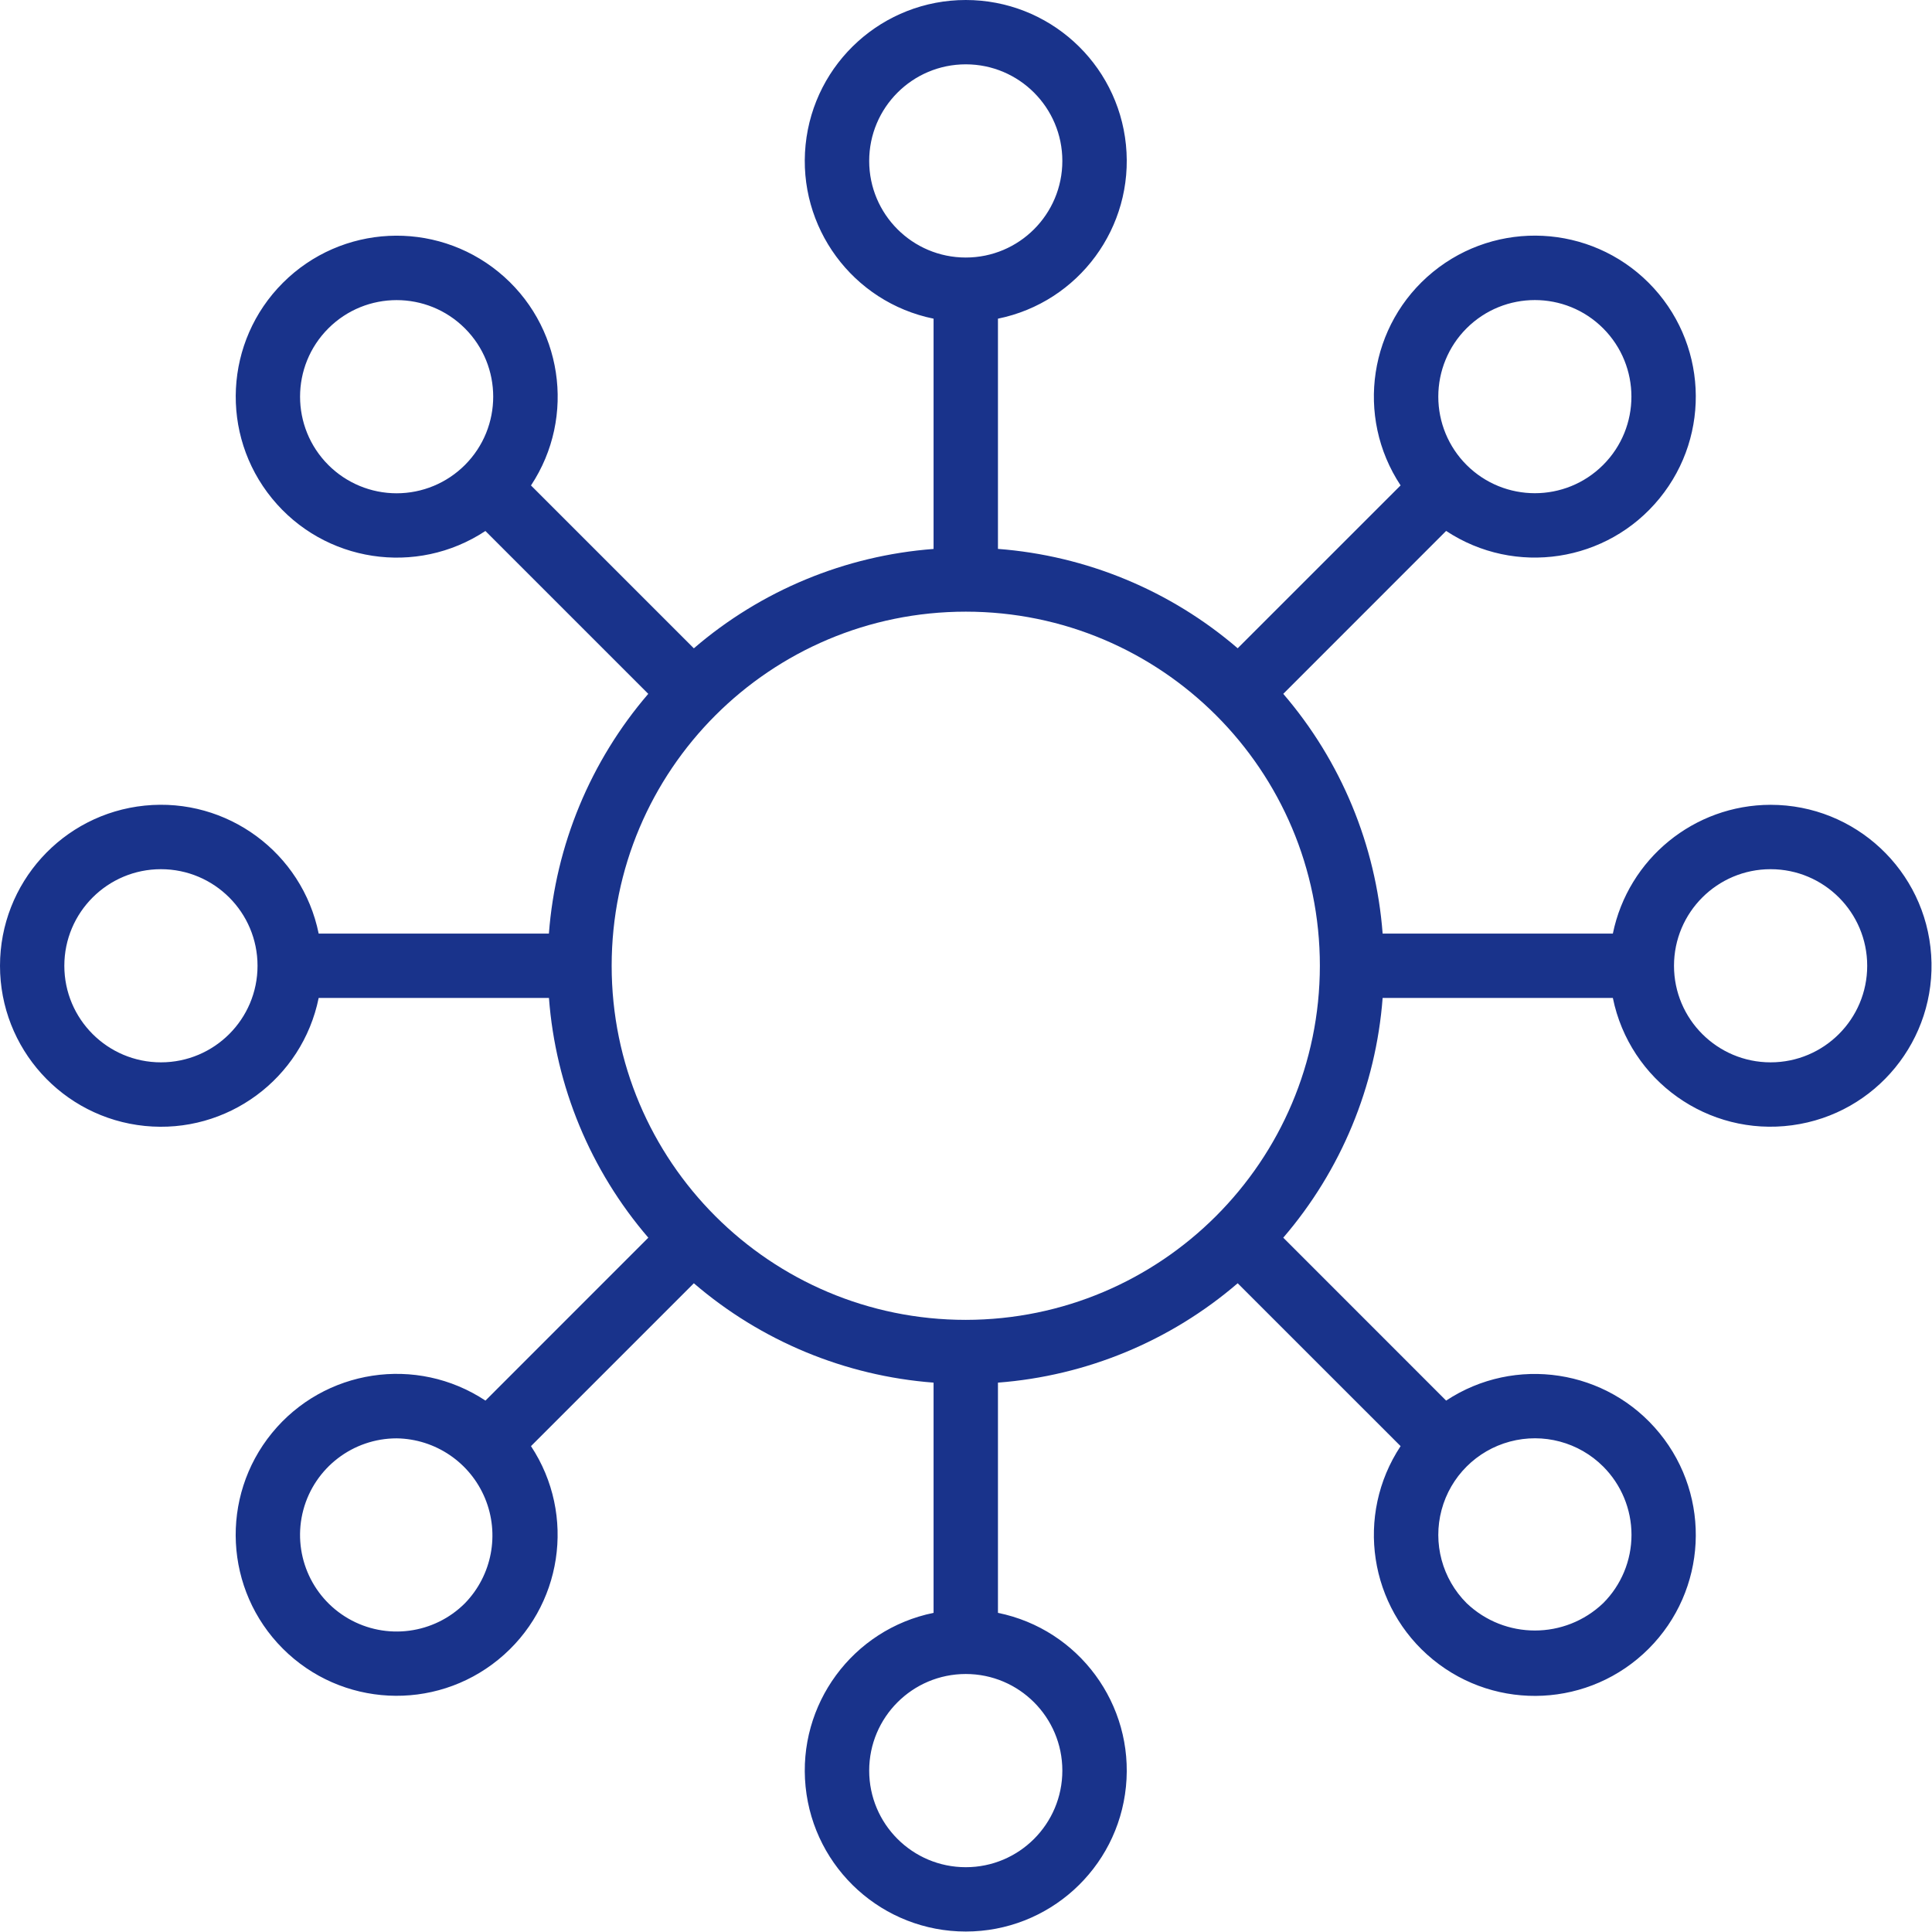
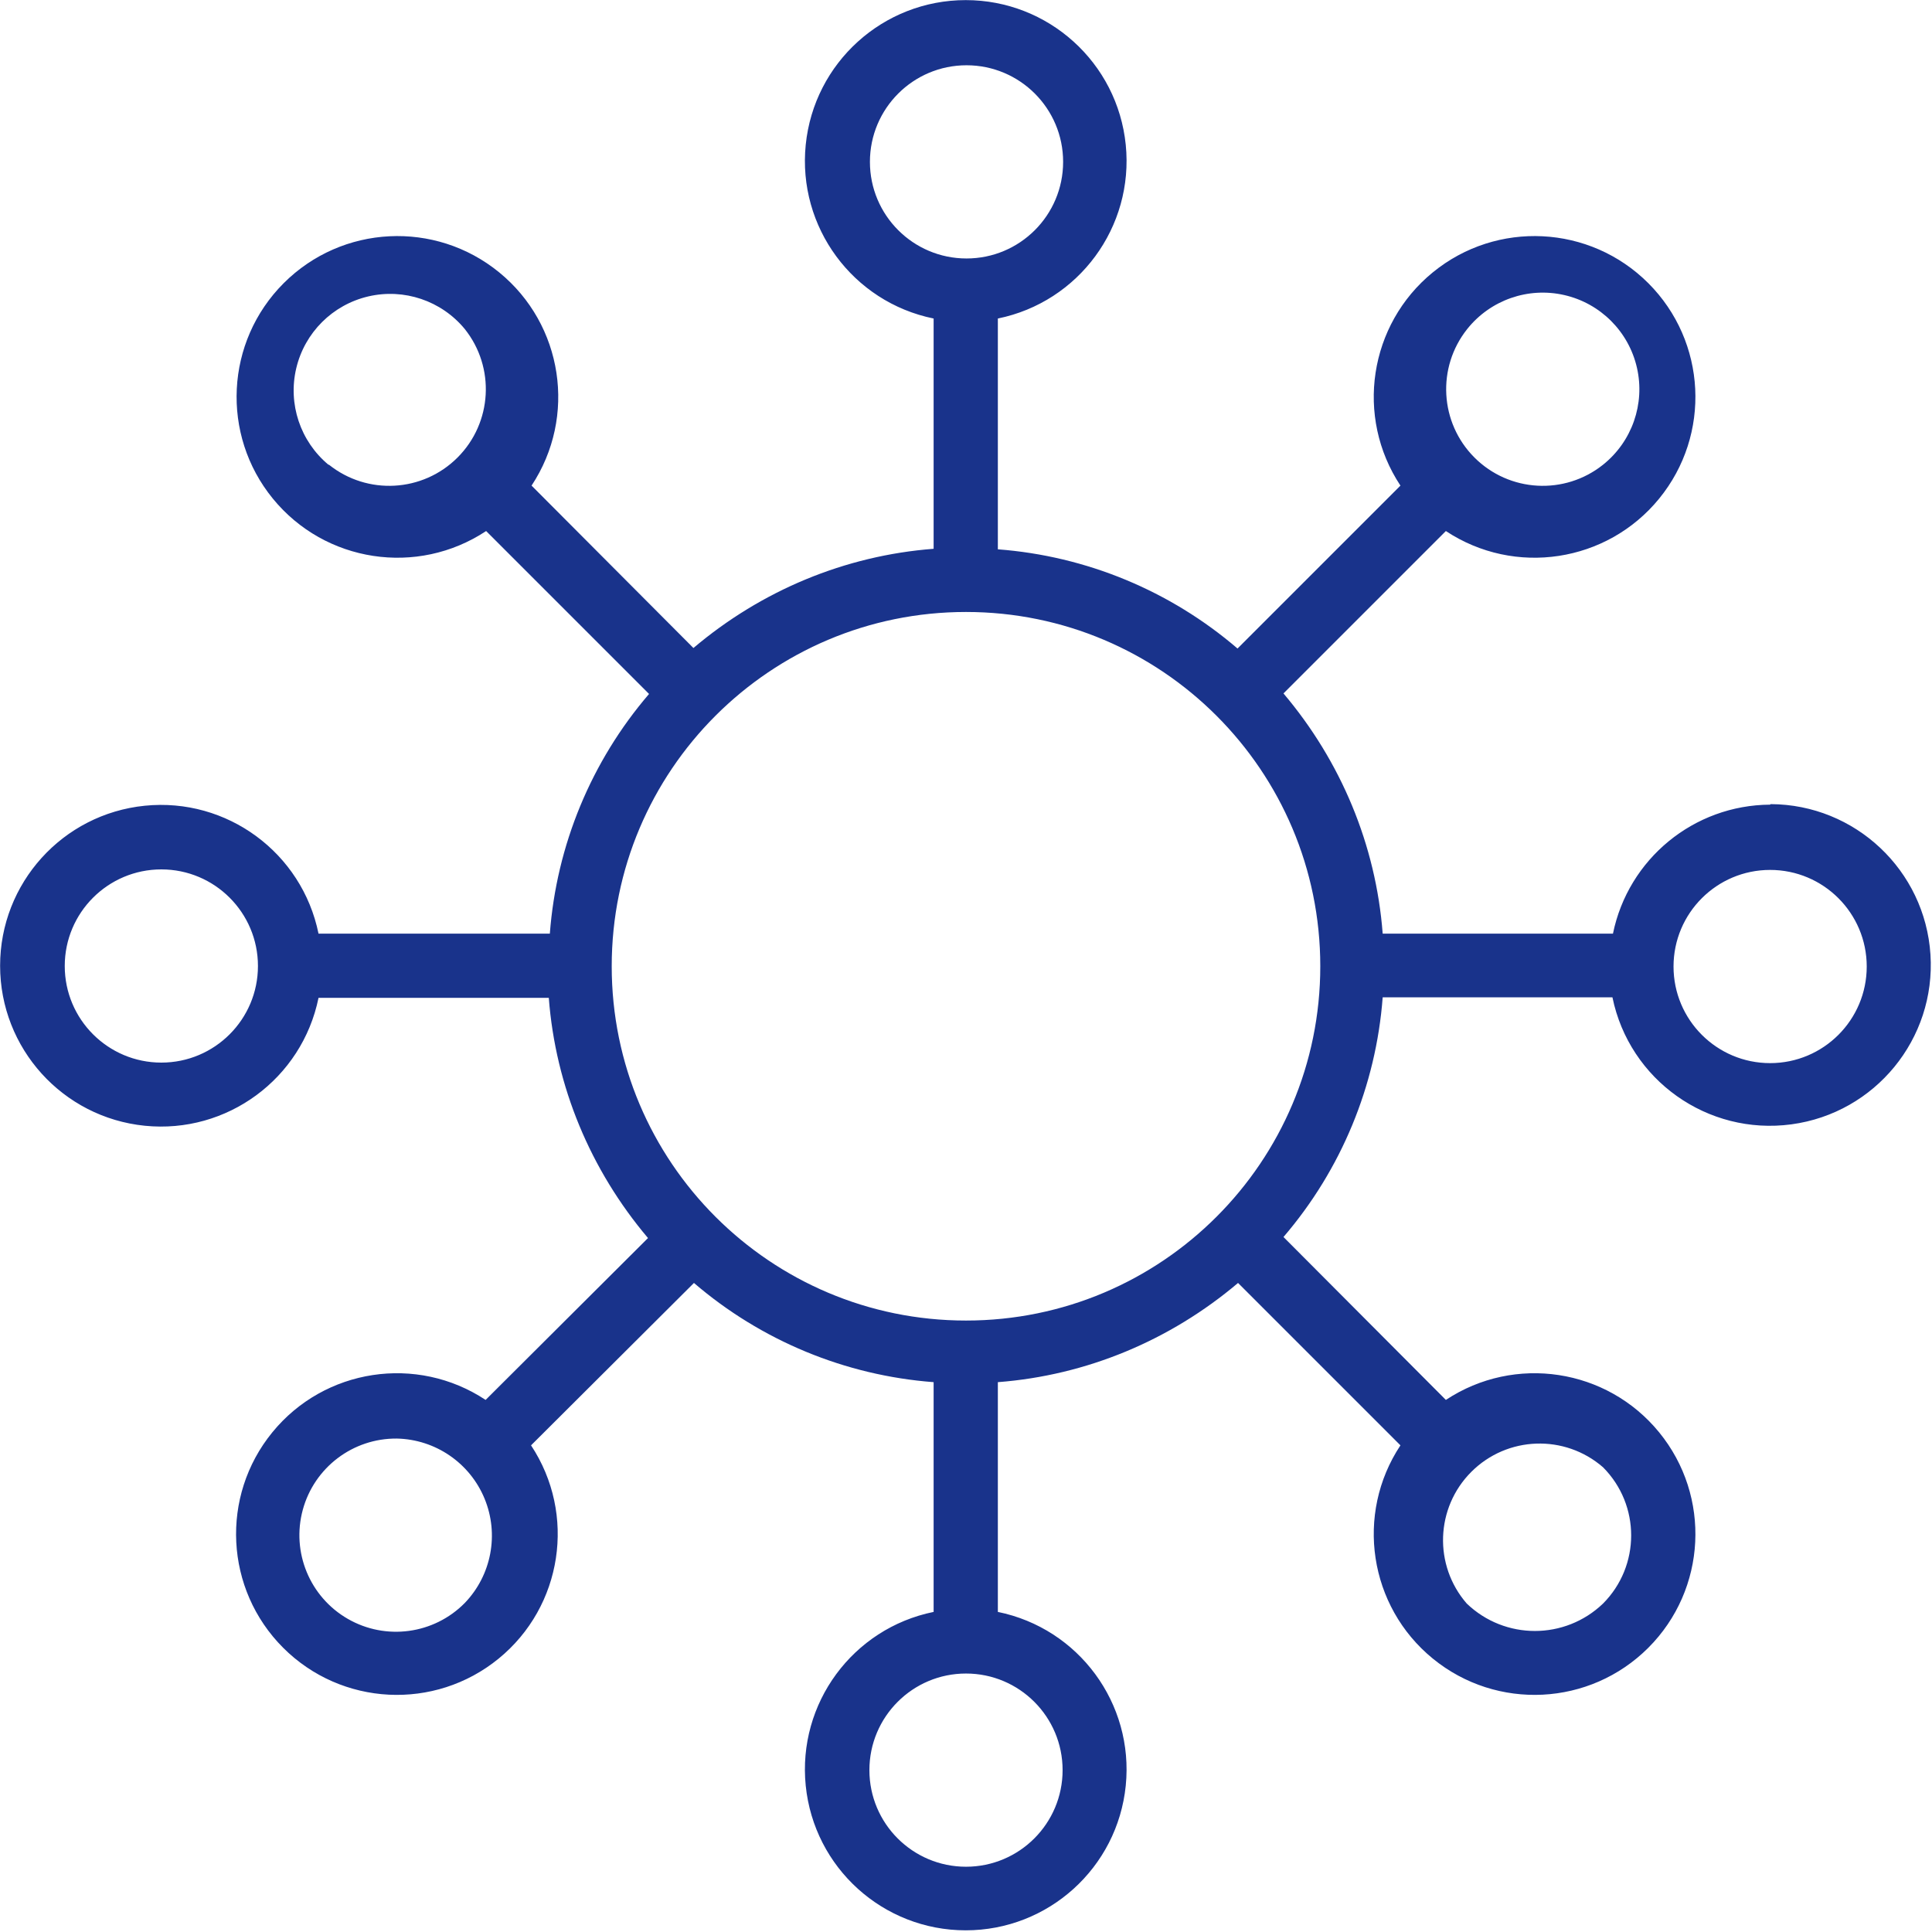
- <svg xmlns="http://www.w3.org/2000/svg" width="37" height="37" viewBox="0 0 37 37" fill="none">
-   <path d="M33.909 15.413C32.445 15.415 31.183 16.445 30.888 17.879H26.479C26.35 16.185 25.683 14.576 24.576 13.288L27.695 10.168C29.015 11.04 30.782 10.771 31.782 9.544C32.783 8.318 32.692 6.534 31.573 5.415C30.453 4.296 28.669 4.207 27.443 5.208C26.218 6.21 25.95 7.976 26.823 9.296L23.703 12.415C22.415 11.308 20.806 10.641 19.112 10.512V6.103C20.663 5.787 21.722 4.347 21.563 2.773C21.404 1.198 20.078 0 18.496 0C16.913 0 15.588 1.198 15.428 2.773C15.269 4.347 16.328 5.787 17.879 6.103V10.513C16.185 10.641 14.576 11.308 13.288 12.416L10.169 9.297C11.042 7.977 10.773 6.21 9.548 5.209C8.322 4.208 6.538 4.297 5.418 5.416C4.299 6.534 4.208 8.319 5.209 9.545C6.209 10.771 7.976 11.041 9.296 10.169L12.415 13.288C11.308 14.576 10.641 16.185 10.512 17.879H6.103C5.787 16.328 4.347 15.269 2.773 15.428C1.198 15.588 0 16.913 0 18.496C0 20.078 1.198 21.404 2.773 21.563C4.347 21.722 5.787 20.663 6.103 19.112H10.513C10.641 20.806 11.308 22.415 12.416 23.703L9.297 26.823C7.977 25.95 6.21 26.218 5.209 27.443C4.208 28.669 4.297 30.453 5.416 31.573C6.534 32.692 8.319 32.783 9.545 31.782C10.771 30.782 11.041 29.015 10.169 27.695L13.288 24.576C14.576 25.683 16.185 26.35 17.879 26.479V30.888C16.328 31.204 15.269 32.644 15.428 34.218C15.588 35.793 16.913 36.991 18.496 36.991C20.078 36.991 21.404 35.793 21.563 34.218C21.722 32.644 20.663 31.204 19.112 30.888V26.479C20.806 26.35 22.415 25.683 23.703 24.576L26.823 27.695C25.95 29.015 26.218 30.782 27.443 31.783C28.669 32.784 30.453 32.695 31.573 31.576C32.692 30.457 32.783 28.673 31.782 27.447C30.782 26.221 29.015 25.951 27.695 26.823L24.576 23.703C25.683 22.415 26.35 20.806 26.479 19.112H30.888C31.212 20.701 32.713 21.767 34.321 21.55C35.928 21.334 37.093 19.908 36.984 18.289C36.876 16.671 35.531 15.413 33.909 15.413ZM28.086 6.288C28.809 5.566 29.98 5.566 30.702 6.288C31.424 7.011 31.424 8.182 30.702 8.904C29.98 9.626 28.809 9.626 28.086 8.904C27.739 8.557 27.545 8.087 27.545 7.596C27.545 7.105 27.739 6.635 28.086 6.288ZM16.646 3.082C16.646 2.061 17.474 1.232 18.496 1.232C19.517 1.232 20.345 2.061 20.345 3.082C20.345 4.104 19.517 4.932 18.496 4.932C17.474 4.932 16.646 4.104 16.646 3.082ZM6.288 8.905C5.566 8.182 5.566 7.011 6.288 6.289C7.011 5.567 8.182 5.567 8.904 6.289C9.626 7.011 9.626 8.182 8.904 8.905C8.557 9.252 8.087 9.447 7.596 9.447C7.105 9.447 6.635 9.252 6.288 8.905ZM3.082 20.345C2.061 20.345 1.232 19.517 1.232 18.496C1.232 17.474 2.061 16.646 3.082 16.646C4.104 16.646 4.932 17.474 4.932 18.496C4.932 19.517 4.104 20.345 3.082 20.345ZM8.905 30.703C8.313 31.296 7.397 31.416 6.672 30.998C5.946 30.579 5.593 29.726 5.809 28.917C6.026 28.108 6.76 27.546 7.597 27.546C8.34 27.557 9.005 28.009 9.289 28.695C9.573 29.381 9.422 30.17 8.905 30.703ZM20.345 33.909C20.345 34.931 19.517 35.759 18.496 35.759C17.474 35.759 16.646 34.931 16.646 33.909C16.646 32.888 17.474 32.059 18.496 32.059C19.517 32.059 20.345 32.888 20.345 33.909ZM30.703 28.086C31.05 28.433 31.245 28.904 31.245 29.394C31.245 29.885 31.05 30.355 30.703 30.702C29.971 31.401 28.819 31.401 28.087 30.702C27.62 30.235 27.437 29.554 27.608 28.916C27.779 28.277 28.278 27.779 28.916 27.608C29.555 27.437 30.236 27.619 30.703 28.086ZM18.496 25.277C14.75 25.277 11.714 22.241 11.714 18.496C11.714 14.75 14.75 11.714 18.496 11.714C22.241 11.714 25.277 14.75 25.277 18.496C25.273 22.239 22.239 25.273 18.496 25.277ZM33.909 20.345C32.888 20.345 32.059 19.517 32.059 18.496C32.059 17.474 32.888 16.646 33.909 16.646C34.931 16.646 35.759 17.474 35.759 18.496C35.759 19.517 34.931 20.345 33.909 20.345Z" fill="#19338B" />
+ <svg xmlns="http://www.w3.org/2000/svg" width="37" height="37" fill="none">
+   <path fill="#19338B" d="M33.9 15.41a3.09 3.09 0 00-3.01 2.47h-4.41c-.13-1.7-.8-3.3-1.9-4.6l3.11-3.11a3.08 3.08 0 10-.87-.87l-3.12 3.12a7.97 7.97 0 00-4.59-1.9V6.1a3.08 3.08 0 10-1.23 0v4.41c-1.7.13-3.3.8-4.6 1.9L10.18 9.3a3.08 3.08 0 10-.87.87l3.12 3.12a7.97 7.97 0 00-1.9 4.59H6.1a3.08 3.08 0 100 1.23h4.41c.13 1.7.8 3.3 1.9 4.6L9.3 26.81a3.08 3.08 0 10.87.87l3.12-3.11a7.97 7.97 0 004.59 1.9v4.4a3.08 3.08 0 101.23 0v-4.4c1.7-.13 3.3-.8 4.6-1.9l3.11 3.11a3.08 3.08 0 10.87-.87l-3.11-3.12a7.97 7.97 0 001.9-4.59h4.4a3.08 3.08 0 103.03-3.7zM28.1 6.3A1.85 1.85 0 1130.7 8.9 1.85 1.85 0 0128.1 6.3zm-11.44-3.2a1.85 1.85 0 113.7 0 1.85 1.85 0 01-3.7 0zM6.29 8.9A1.85 1.85 0 118.9 6.3 1.85 1.85 0 016.3 8.9zm-3.2 11.45a1.85 1.85 0 110-3.7 1.85 1.85 0 010 3.7zM8.9 30.7a1.85 1.85 0 11-1.3-3.15 1.86 1.86 0 011.3 3.15zm11.45 3.2a1.85 1.85 0 11-3.7 0 1.85 1.85 0 013.7 0zM30.7 28.1a1.85 1.85 0 010 2.61c-.73.7-1.88.7-2.61 0a1.85 1.85 0 012.61-2.61zm-12.2-2.81a6.78 6.78 0 110-13.57 6.78 6.78 0 010 13.57zm15.4-4.93a1.85 1.85 0 110-3.7 1.85 1.85 0 010 3.7z" />
</svg>
